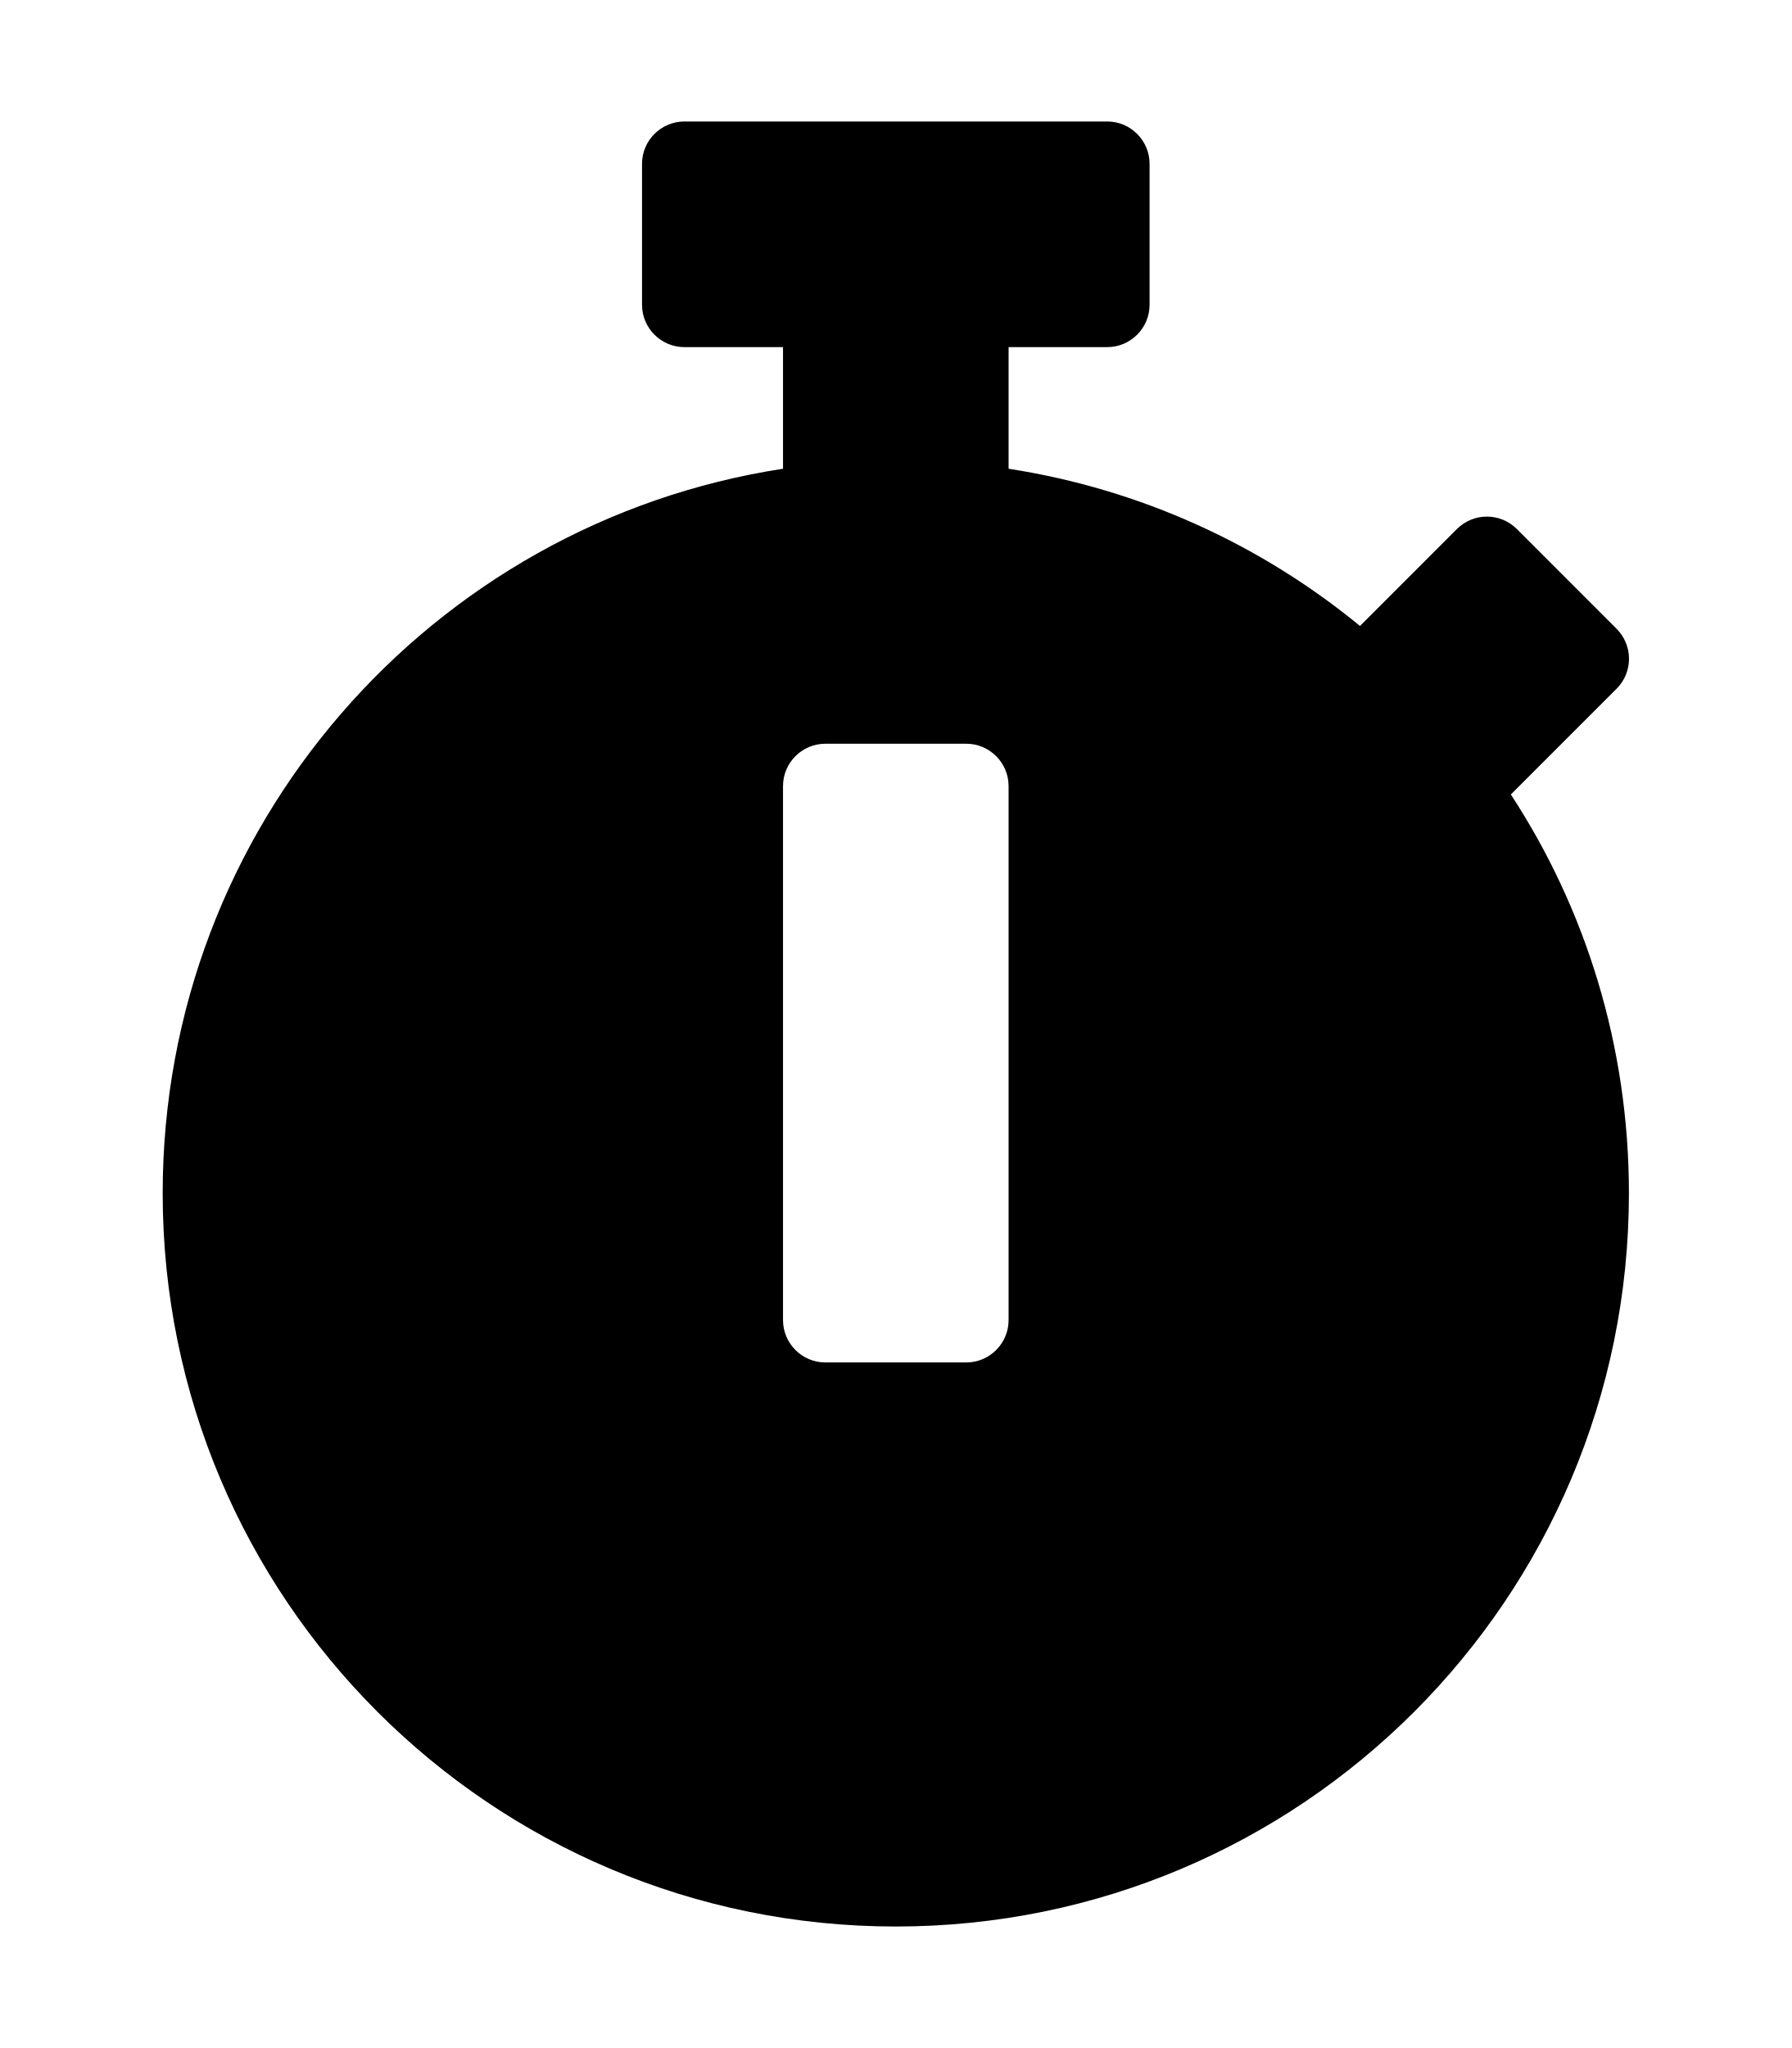
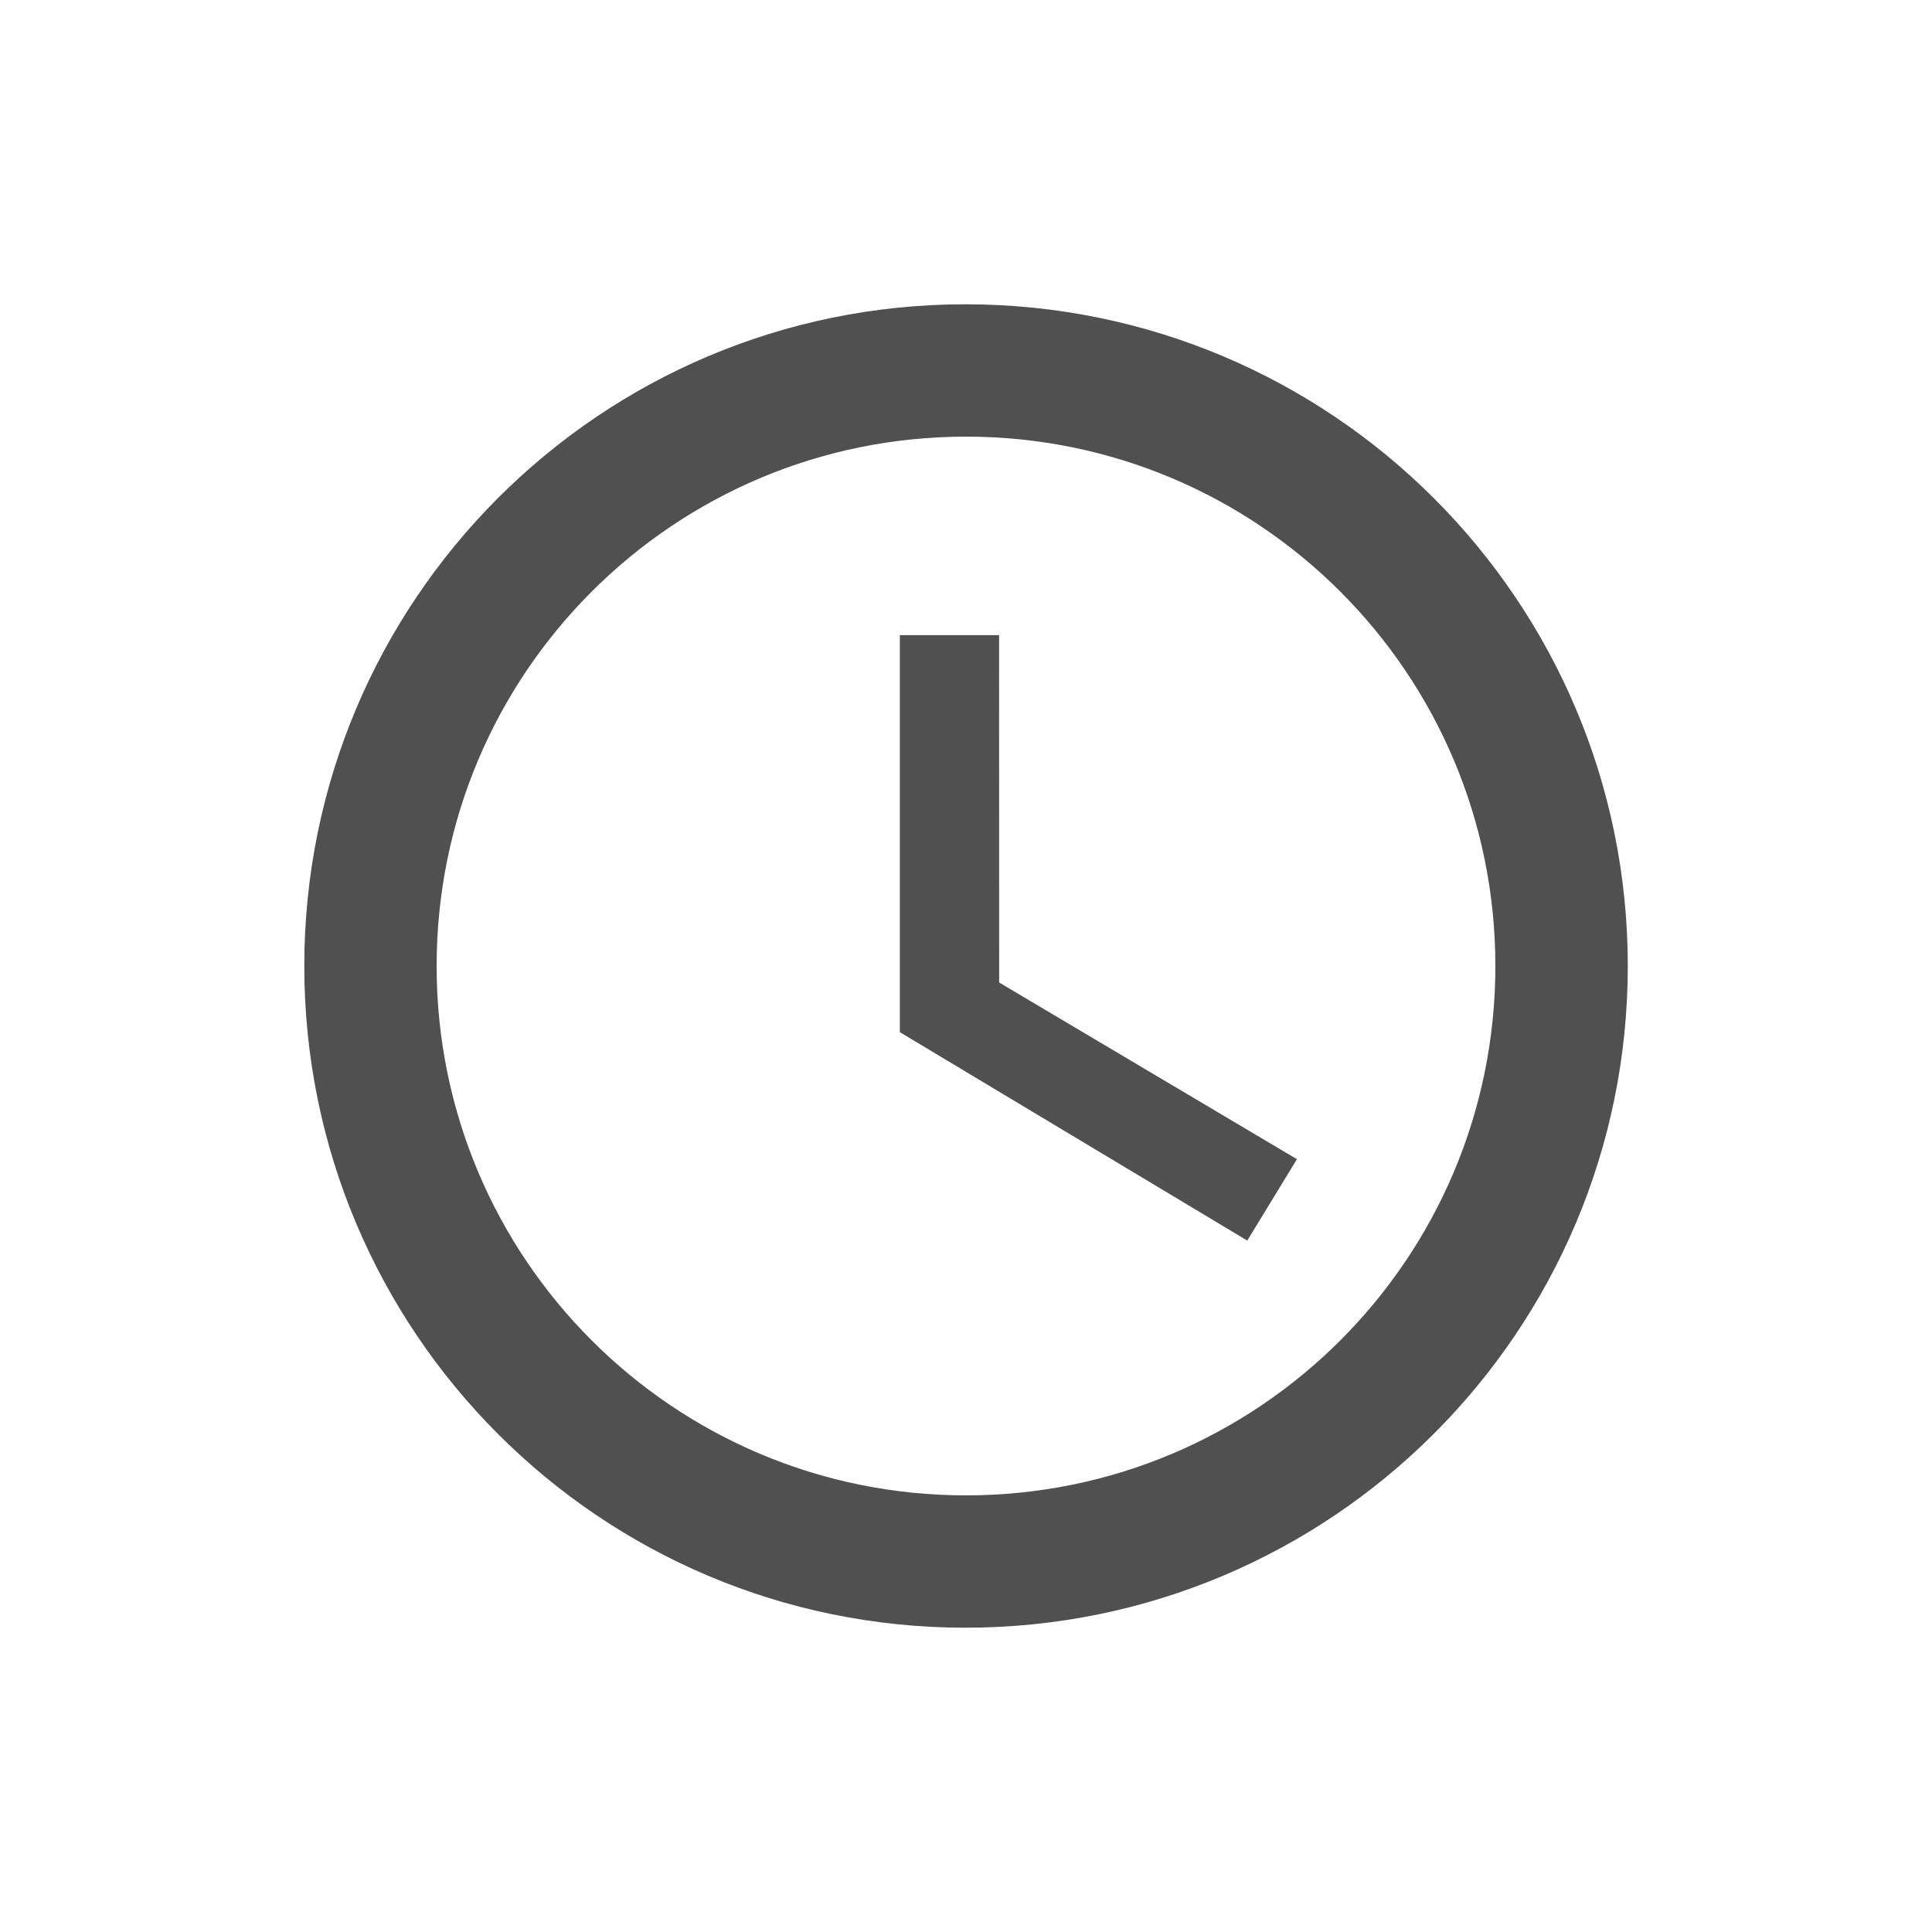
- <svg xmlns="http://www.w3.org/2000/svg" viewBox="0 0 448 512" id="svg2" version="1.1">
-   <defs id="defs8" />
-   <path d="m 407.324,298.305 c 0,101.268 -82.054,183.322 -183.322,183.322 -101.268,0 -183.322,-82.054 -183.322,-183.322 0,-91.661 67.247,-167.634 155.119,-181.119 l 0,-30.407 -24.678,0 c -5.817,0 -10.576,-4.759 -10.576,-10.576 l 0,-35.254 c 0,-5.817 4.759,-10.576 10.576,-10.576 l 105.763,0 c 5.817,0 10.576,4.759 10.576,10.576 l 0,35.254 c 0,5.817 -4.759,10.576 -10.576,10.576 l -24.678,0 0,30.407 c 33.051,5.112 63.193,19.037 87.871,39.308 l 24.237,-24.237 c 4.142,-4.142 10.841,-4.142 14.983,0 L 404.239,157.2 c 4.142,4.142 4.142,10.841 0,14.983 l -25.912,25.912 -0.529,0.529 c 18.685,28.556 29.525,62.841 29.525,99.681 z m -155.119,31.729 0,-133.525 c 0,-5.817 -4.759,-10.576 -10.576,-10.576 l -35.254,0 c -5.817,0 -10.576,4.759 -10.576,10.576 l 0,133.525 c 0,5.817 4.759,10.576 10.576,10.576 l 35.254,0 c 5.817,0 10.576,-4.759 10.576,-10.576 z" id="path4" />
+ <svg xmlns="http://www.w3.org/2000/svg" fill="#000000" height="24" viewBox="0 0 24 24" width="24" version="1.1" id="svg6518">
+   <defs id="defs6522" />
+   <path d="m 11.992,3.78 c -4.538,0 -8.212,3.683 -8.212,8.22 0,4.538 3.674,8.22 8.212,8.22 4.546,0 8.229,-3.683 8.229,-8.22 0,-4.538 -3.683,-8.22 -8.229,-8.22 z M 12,18.576 C 8.367,18.576 5.424,15.633 5.424,12 5.424,8.367 8.367,5.424 12,5.424 c 3.633,0 6.576,2.943 6.576,6.576 0,3.633 -2.943,6.576 -6.576,6.576 z" id="path6512" style="stroke-width:0.822;fill:#505050;fill-opacity:1" />
+   <path d="M 2.136,2.136 H 21.864 V 21.864 H 2.136 Z" id="path6514" style="fill:none;stroke-width:0.822" />
+   <path d="m 12.411,7.89 h -1.233 v 4.932 l 4.316,2.589 0.617,-1.011 -3.699,-2.195 z" id="path6516" style="stroke-width:0.822;fill:#505050;fill-opacity:1" />
</svg>
